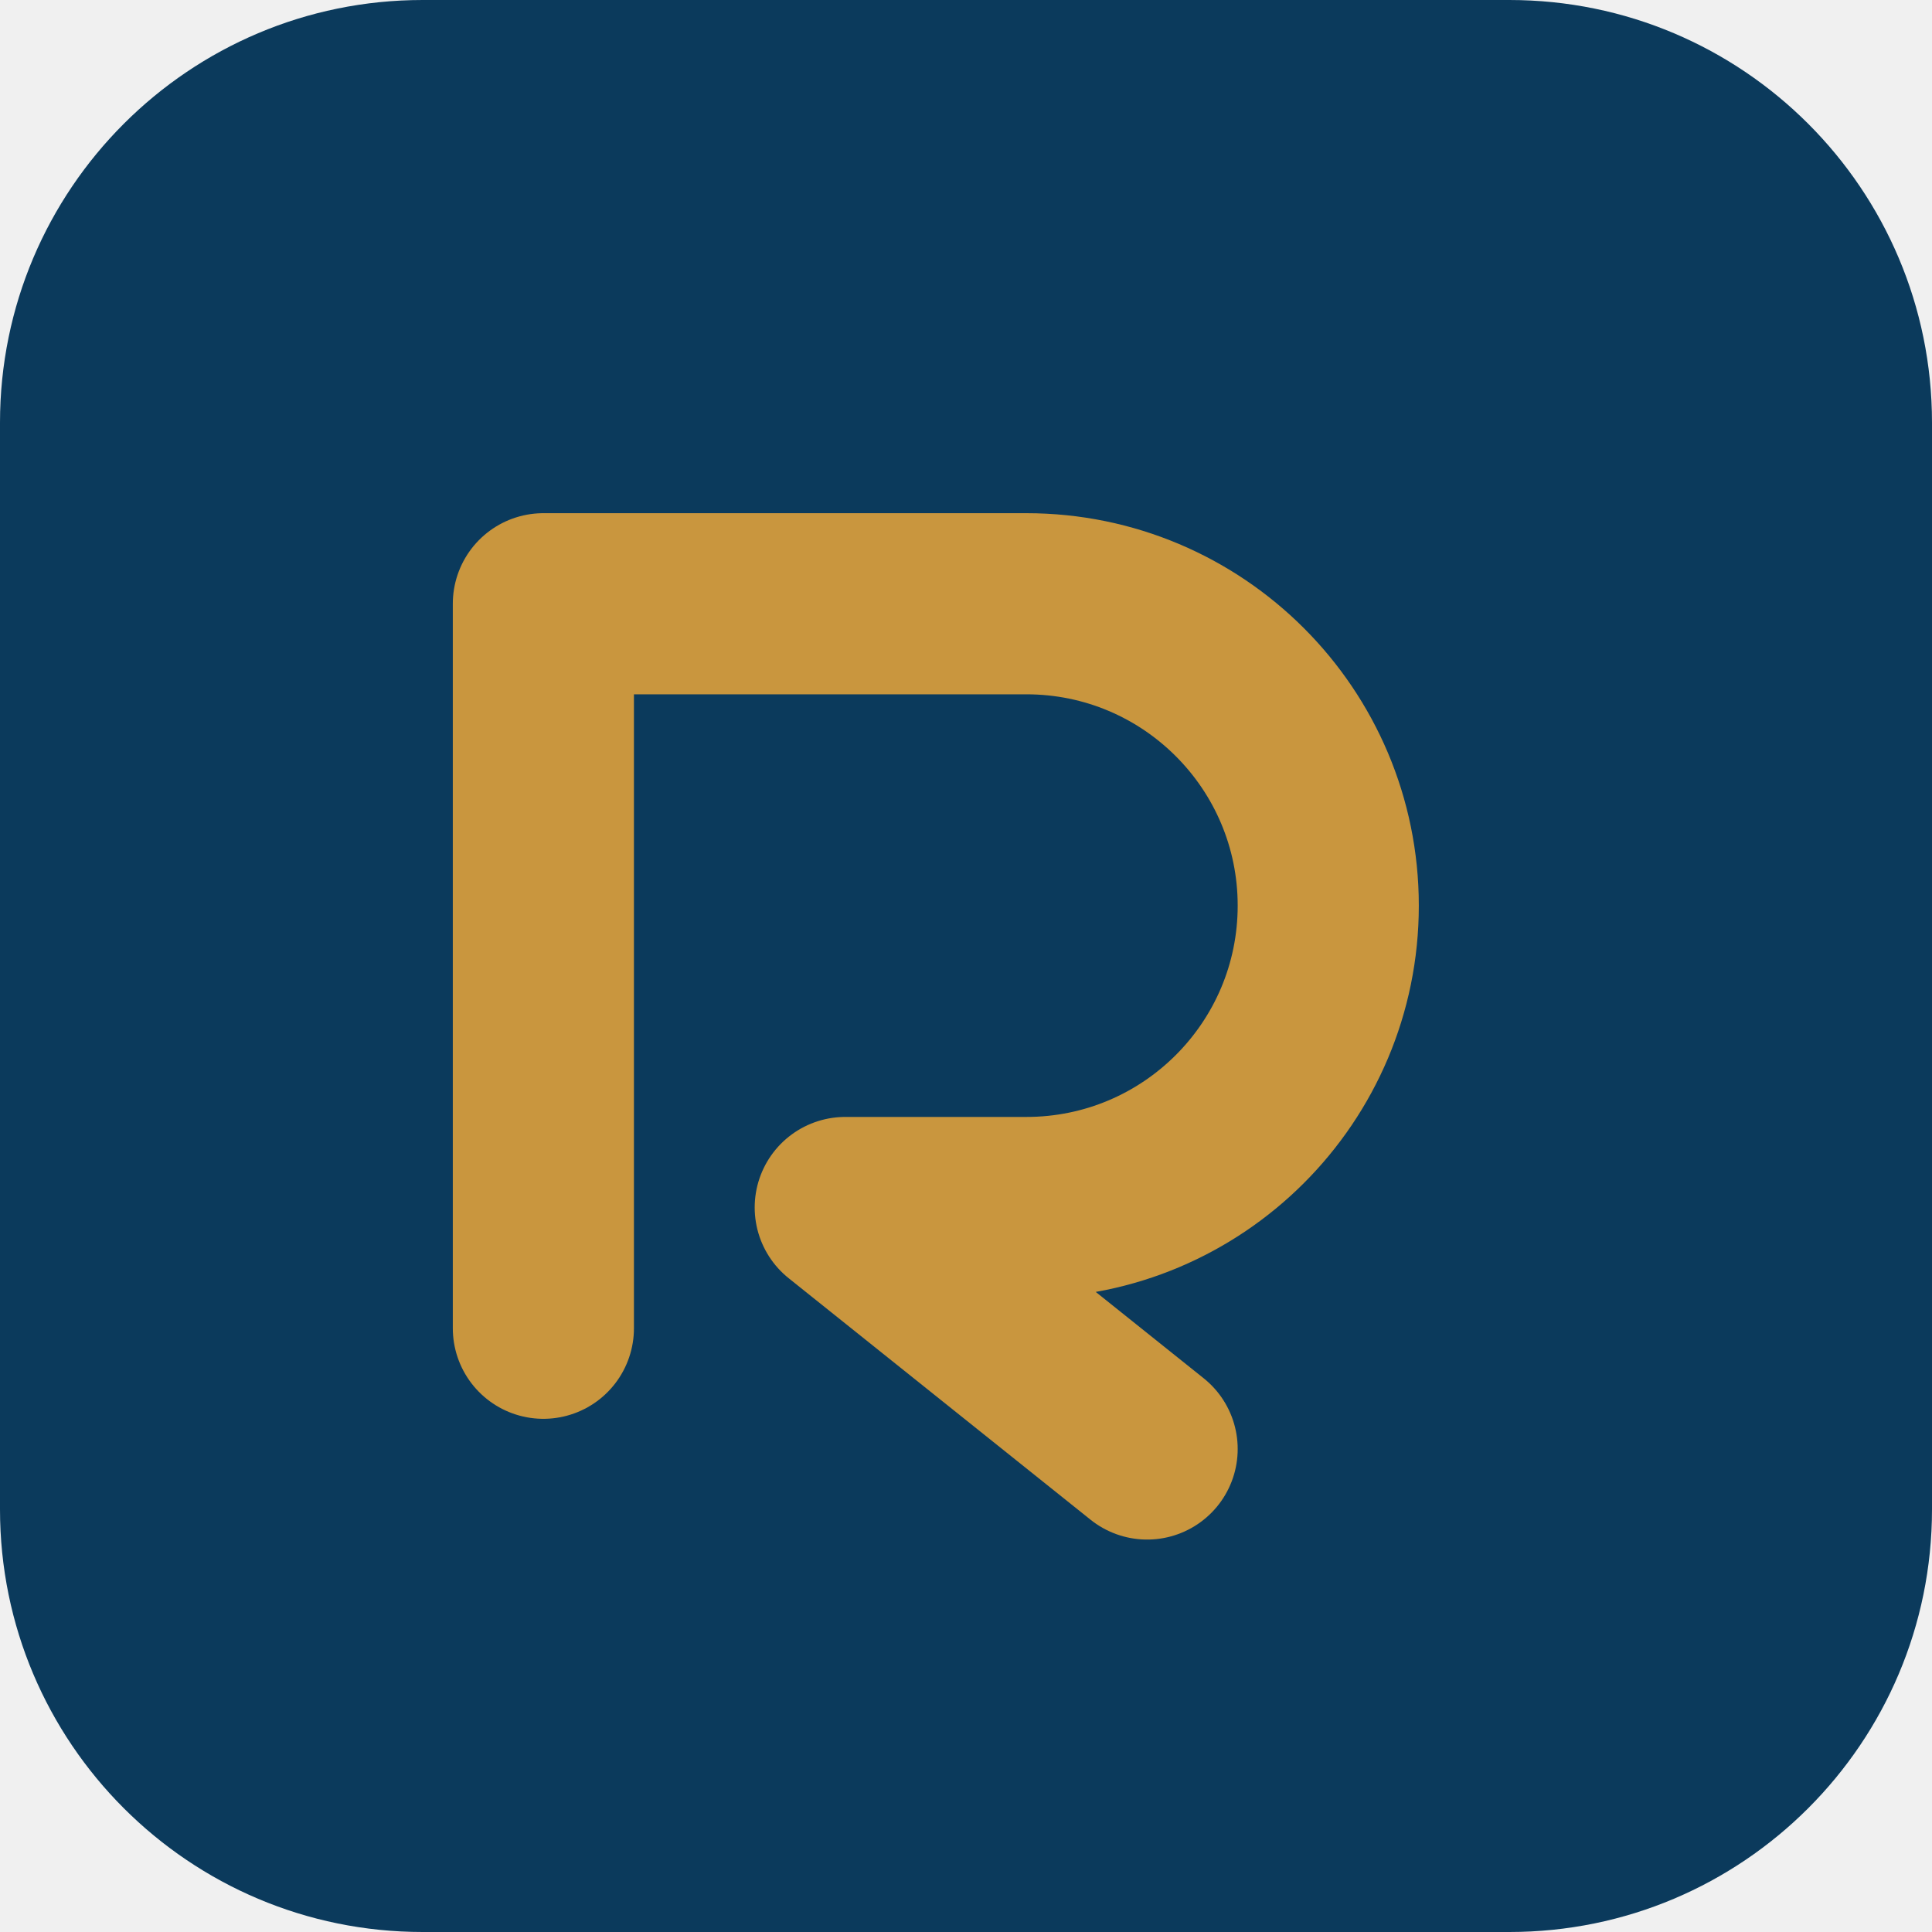
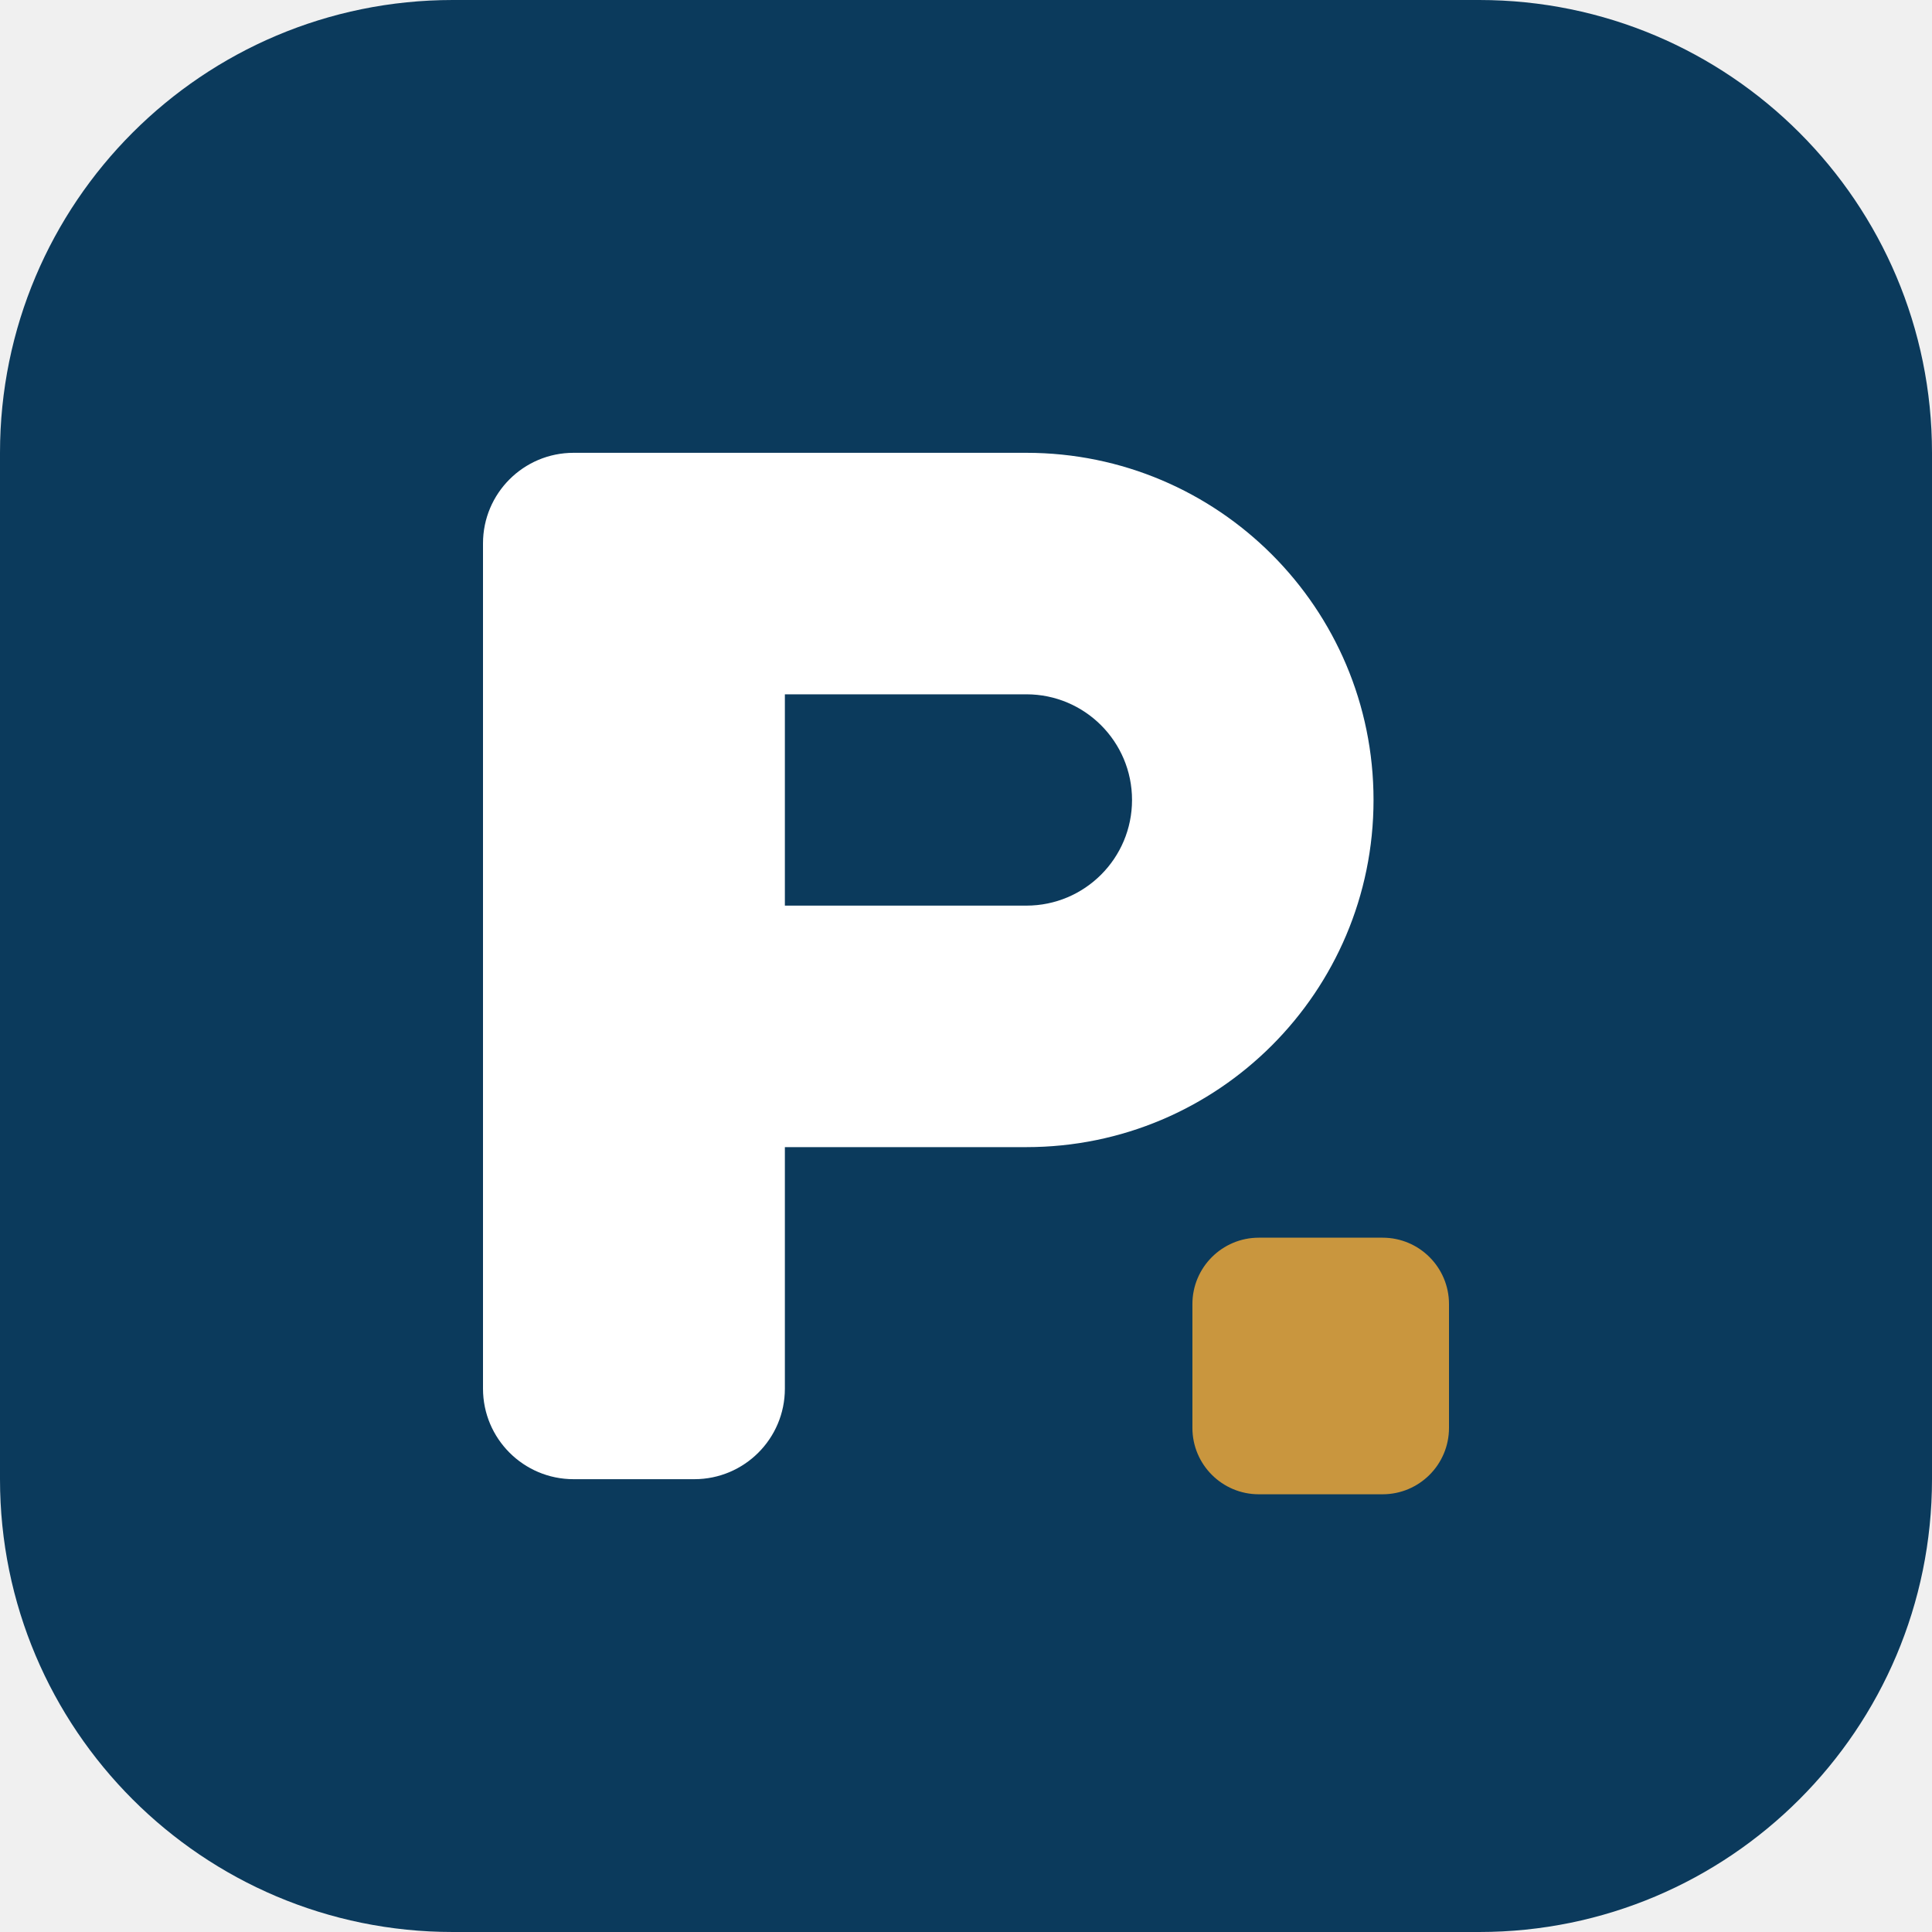
- <svg xmlns="http://www.w3.org/2000/svg" viewBox="0 0 64 64">
-   <rect width="64" height="64" rx="14" fill="#0b3a5c" />
-   <path d="M18 44V20h16a10 10 0 0 1 0 20h-6l10 8" fill="none" stroke="#c9963e" stroke-width="6" stroke-linecap="round" stroke-linejoin="round" />
+ <svg xmlns="http://www.w3.org/2000/svg" viewBox="0 0 64 64" role="img" aria-label="Ruci PRIMA">
+   <g transform="translate(0 0) scale(1.0)">
+     <rect width="64" height="64" rx="15" fill="#0b3a5c" />
+     <path fill-rule="evenodd" fill="#ffffff" d="M16 46V18a3 3 0 0 1 3-3h15a11.5 11.5 0 0 1 0 23h-8v8a3 3 0 0 1-3 3h-4a3 3 0 0 1-3-3zM26 23v7h8a3.5 3.5 0 0 0 0-7z" />
+     <rect x="39.5" y="41" width="8.5" height="8.5" rx="2.2" fill="#c9963e" />
+   </g>
</svg>
